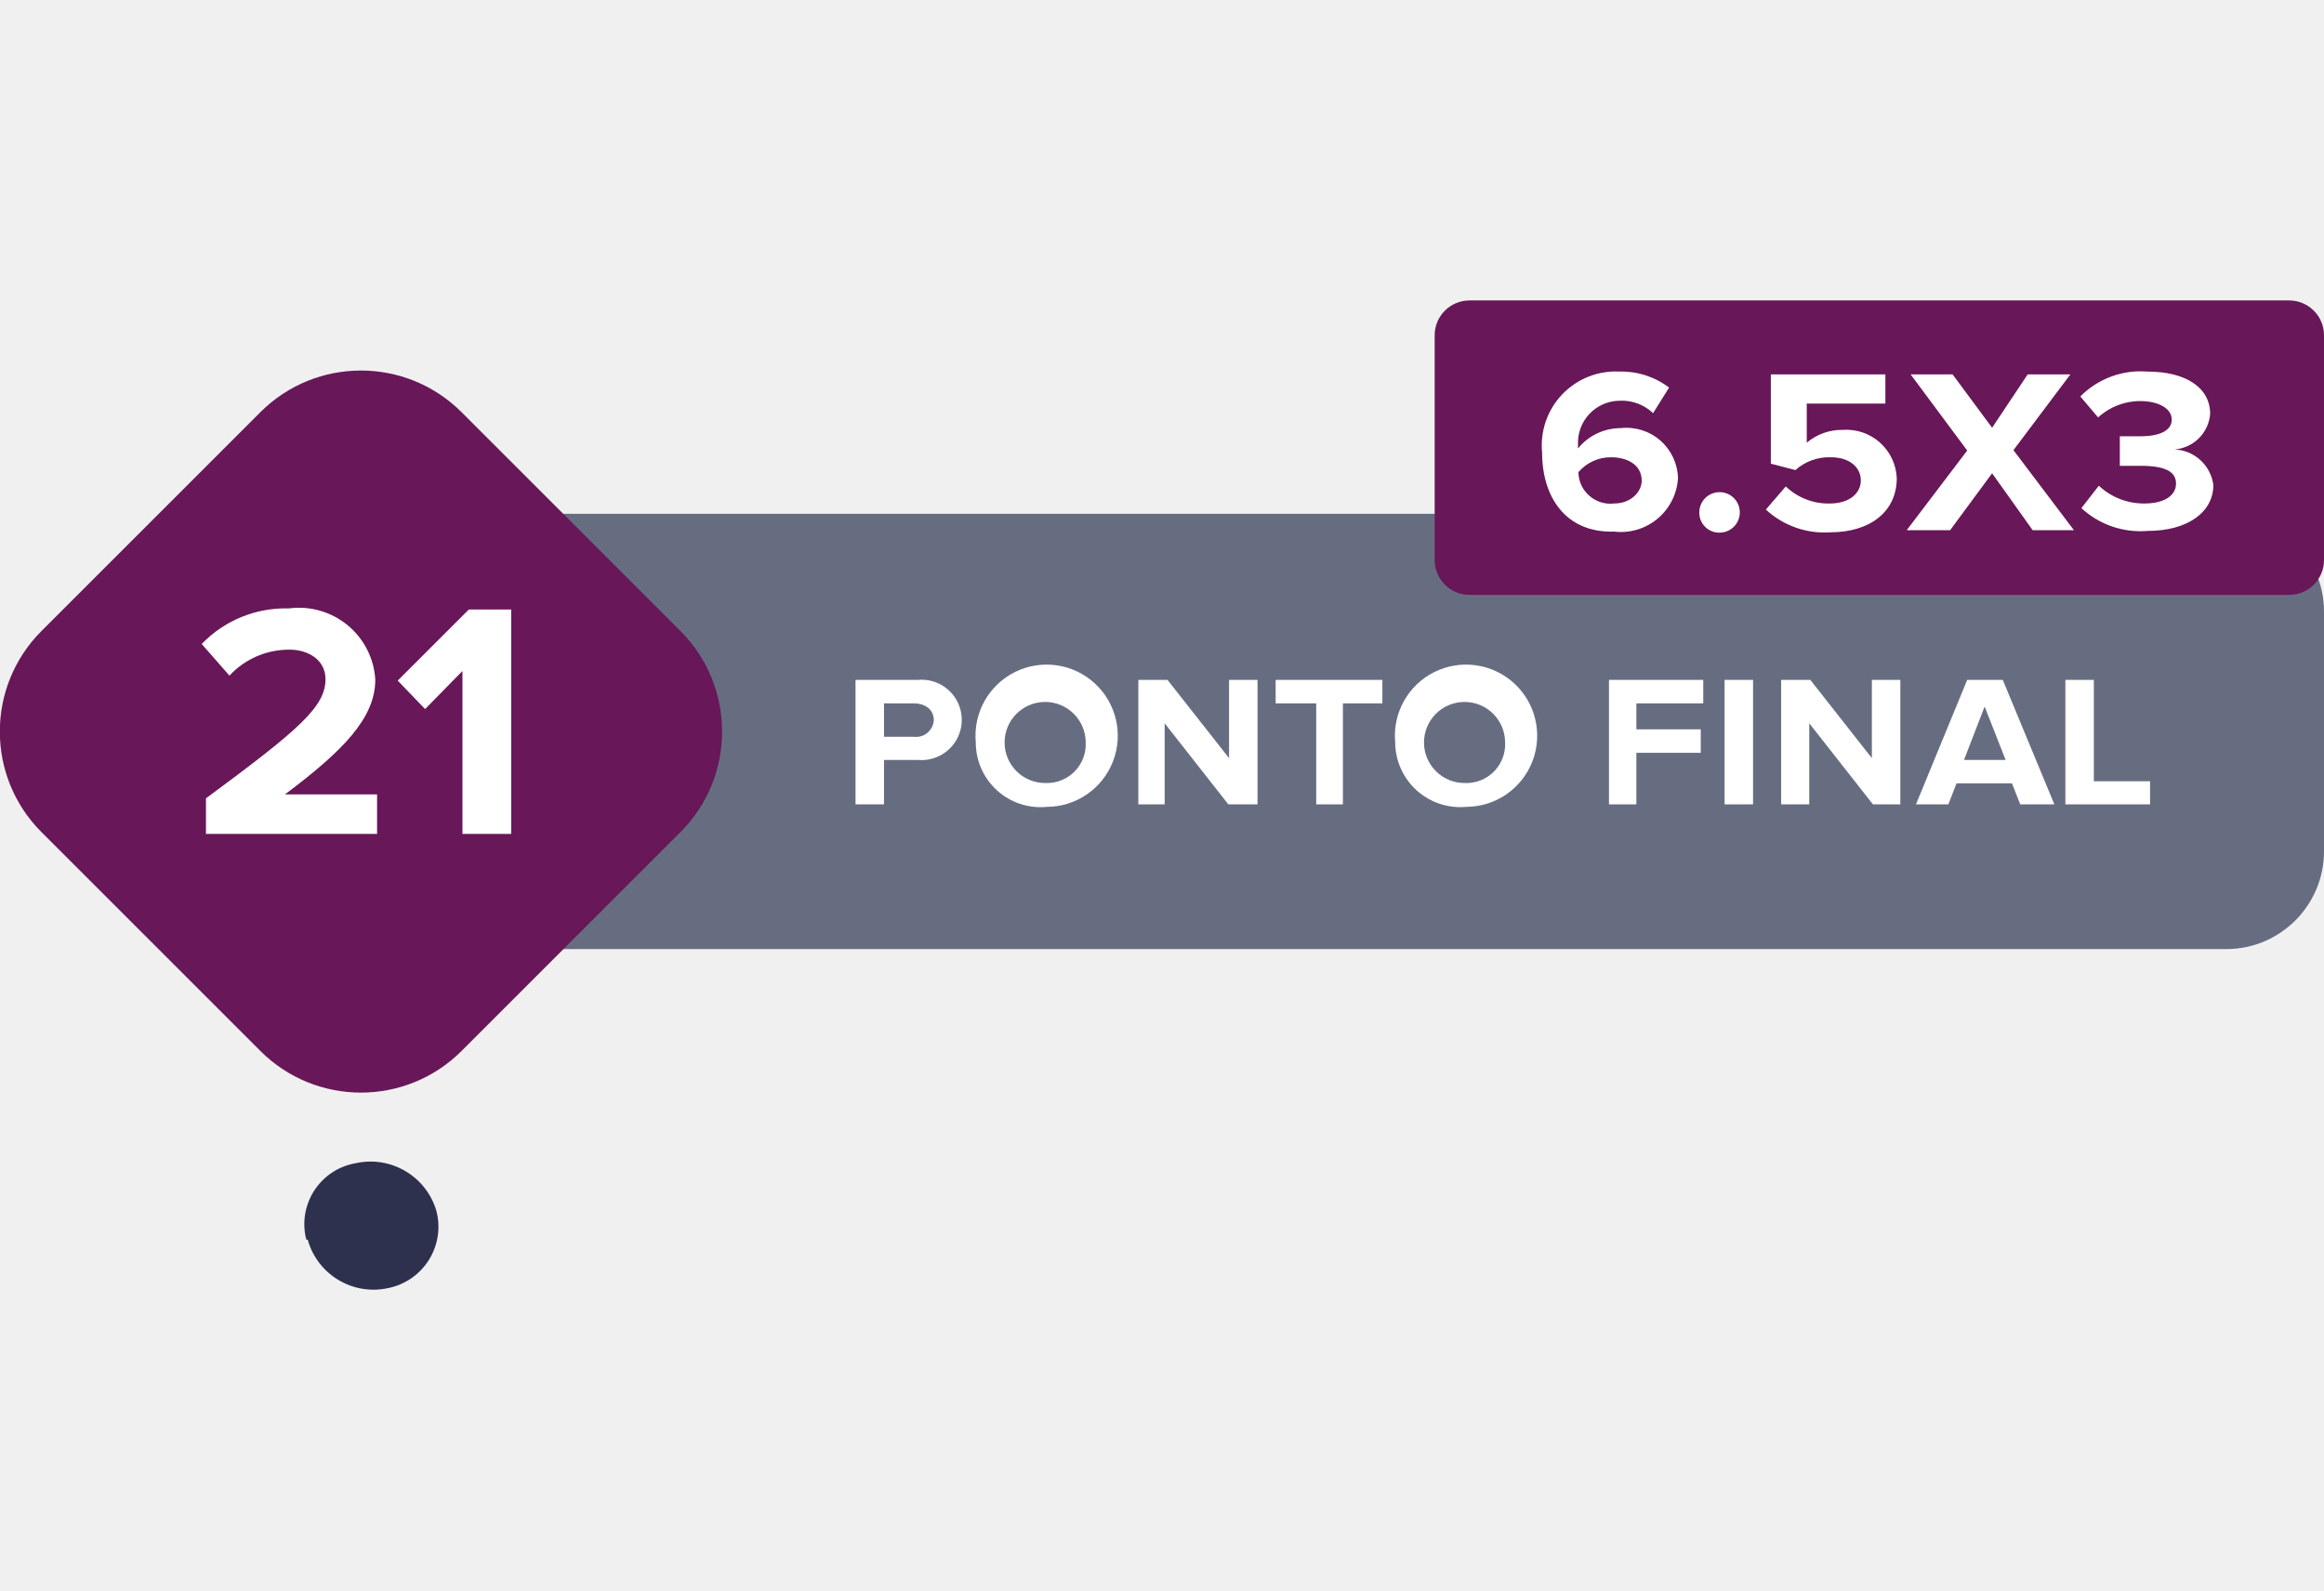
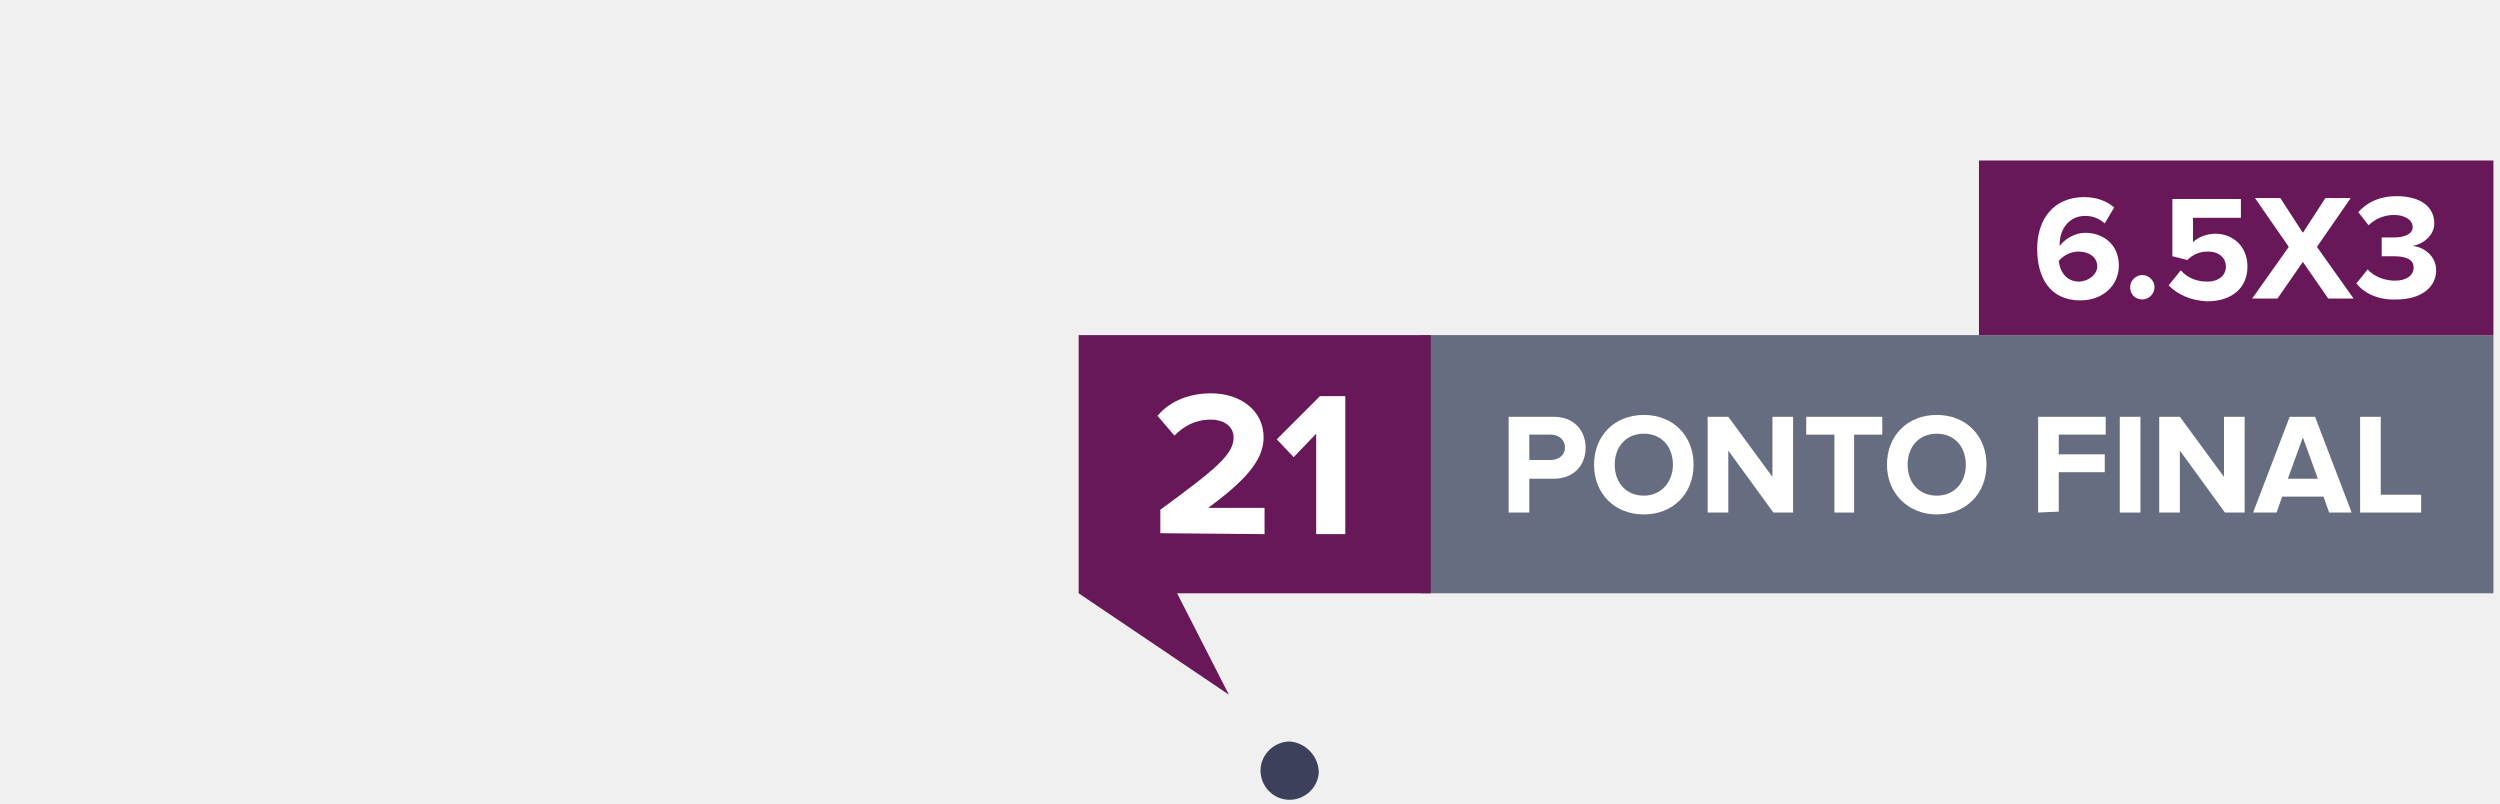
- <svg xmlns="http://www.w3.org/2000/svg" width="140" height="95.826" viewBox="0 0 65.33 27.82">
-   <defs>
-     <style>.cls-1{fill:#676d81;}.cls-2{fill:#fff;}.cls-3{fill:#681758;}.cls-4{fill:#2d314e;}</style>
-   </defs>
-   <g id="Layer_2" data-name="Layer 2">
-     <g id="Layer_1-2" data-name="Layer 1">
-       <rect class="cls-1" x="9.21" y="6" width="56.12" height="12.24" rx="2.75" />
-       <path class="cls-2" d="M24.05,14.17v-3.5H25.8a1.13,1.13,0,1,1,0,2.25h-.95v1.25Zm2.2-2.37c0-.3-.25-.47-.56-.47h-.84v.94h.84A.5.5,0,0,0,26.25,11.8Z" />
-       <path class="cls-2" d="M27.43,12.42a2,2,0,1,1,2,1.82A1.82,1.82,0,0,1,27.43,12.42Zm3.09,0a1.14,1.14,0,1,0-1.13,1.15A1.09,1.09,0,0,0,30.52,12.42Z" />
-       <path class="cls-2" d="M34.53,14.17l-1.79-2.28v2.28H32v-3.5h.82l1.73,2.2v-2.2h.8v3.5Z" />
-       <path class="cls-2" d="M37,14.17V11.33H35.86v-.66h3v.66H37.75v2.84Z" />
-       <path class="cls-2" d="M39.22,12.42a2,2,0,1,1,2,1.82A1.83,1.83,0,0,1,39.22,12.42Zm3.09,0a1.14,1.14,0,1,0-1.13,1.15A1.09,1.09,0,0,0,42.31,12.42Z" />
-       <path class="cls-2" d="M45.23,14.17v-3.5h2.65v.66H46v.73h1.81v.66H46v1.45Z" />
-       <path class="cls-2" d="M48.48,14.17v-3.5h.8v3.5Z" />
-       <path class="cls-2" d="M52.65,14.17l-1.79-2.28v2.28h-.79v-3.5h.82l1.73,2.2v-2.2h.8v3.5Z" />
-       <path class="cls-2" d="M56.79,14.17l-.23-.59H55l-.23.59h-.91l1.44-3.5h1l1.45,3.5Zm-1-2.75-.58,1.5h1.17Z" />
-       <path class="cls-2" d="M58.06,14.17v-3.5h.8v2.85h1.58v.65Z" />
-       <rect class="cls-3" x="1.8" y="3.77" width="16.7" height="16.7" rx="4" transform="translate(-5.6 10.73) rotate(-45)" />
-       <path class="cls-2" d="M5.79,15V14c2.6-1.92,3.36-2.57,3.36-3.35,0-.56-.51-.83-1-.83a2.28,2.28,0,0,0-1.7.73l-.78-.89a3.27,3.27,0,0,1,2.45-1,2.15,2.15,0,0,1,2.43,2c0,1.08-.9,2-2.54,3.23h2.59V15Z" />
-       <path class="cls-2" d="M13,15V10.42l-1.05,1.07-.77-.8,2-2h1.19V15Z" />
-       <path class="cls-4" d="M8.61,26.41A1.74,1.74,0,0,1,10,24.26a1.93,1.93,0,0,1,2.27,1.35,1.76,1.76,0,0,1-1.35,2.16,1.92,1.92,0,0,1-2.27-1.36" />
-       <rect class="cls-3" x="40.33" width="25" height="8.28" rx="0.98" />
-       <path class="cls-2" d="M43.35,4.28A2.08,2.08,0,0,1,45.53,2a2.22,2.22,0,0,1,1.39.45l-.45.72a1.27,1.27,0,0,0-.94-.35,1.18,1.18,0,0,0-1.17,1.24.34.34,0,0,0,0,.1,1.55,1.55,0,0,1,1.2-.57A1.45,1.45,0,0,1,47.17,5a1.61,1.61,0,0,1-1.8,1.5C44,6.54,43.35,5.51,43.35,4.28Zm2.8.79c0-.46-.42-.66-.86-.66a1.19,1.19,0,0,0-.92.42.9.9,0,0,0,1,.88C45.86,5.71,46.15,5.37,46.15,5.07Z" />
-       <path class="cls-2" d="M47.77,6a.57.57,0,1,1,.57.53A.56.56,0,0,1,47.77,6Z" />
-       <path class="cls-2" d="M49.64,5.88l.56-.65a1.73,1.73,0,0,0,1.24.48c.55,0,.87-.29.87-.65s-.31-.65-.84-.65a1.42,1.42,0,0,0-1,.36l-.69-.18V2.08H53V2.9H50.79V4a1.52,1.52,0,0,1,1-.36A1.42,1.42,0,0,1,53.32,5c0,.93-.74,1.52-1.87,1.52A2.42,2.42,0,0,1,49.64,5.88Z" />
-       <path class="cls-2" d="M57.14,6.46,56,4.86l-1.18,1.6H53.6l1.7-2.24L53.71,2.08h1.18L56,3.58,57,2.08h1.2l-1.6,2.13,1.7,2.25Z" />
-       <path class="cls-2" d="M58.51,5.84,59,5.21a1.85,1.85,0,0,0,1.28.5c.57,0,.89-.23.89-.56s-.29-.5-1-.5h-.58V3.82h.58c.52,0,.88-.15.88-.47s-.39-.52-.88-.52a1.74,1.74,0,0,0-1.19.46l-.5-.59A2.38,2.38,0,0,1,60.36,2c1.1,0,1.77.46,1.77,1.19a1.09,1.09,0,0,1-1,1,1.15,1.15,0,0,1,1.09,1c0,.76-.72,1.29-1.84,1.29A2.44,2.44,0,0,1,58.51,5.84Z" />
+ <svg xmlns="http://www.w3.org/2000/svg" version="1.1" id="Layer_1" width="264.343" height="84.965" x="0px" y="0px" viewBox="0 0 266.3 85" style="enable-background:new 0 0 266.3 85;" xml:space="preserve">
+   <style type="text/css">
+ 	.st0{opacity:0.92;fill:#2D314E;enable-background:new    ;}
+ 	.st1{fill:none;}
+ 	.st2{fill:#676D81;}
+ 	.st3{fill:#681758;}
+ 	.st4{fill:#FFFFFF;}
+ </style>
+   <g id="ponto_final" transform="translate(-88 -349.572)">
+     <g id="ponto_final_novo" transform="translate(200.275 349.663)">
+       <path id="Path_10" class="st0" d="M28.2,81.9c-0.1,1.7-1.6,3-3.3,2.9c-1.7-0.1-3-1.6-2.9-3.3c0.1-1.6,1.5-2.9,3.1-2.9    C26.8,78.7,28.2,80.2,28.2,81.9L28.2,81.9z" />
+     </g>
+     <rect id="Rectangle_42" x="88.1" y="356" class="st1" width="112" height="72" />
+   </g>
+   <g>
+     <g id="Layer_2_2_">
+       <g id="Layer_1-2_1_">
+         <g>
+           <rect x="151.4" y="35.4" class="st2" width="114.2" height="27.5" />
+         </g>
+         <rect x="114.9" y="35.4" class="st3" width="37.5" height="27.5" />
+         <g>
+           <rect x="210.8" y="16.8" class="st3" width="54.8" height="18.6" />
+         </g>
+       </g>
+     </g>
+     <g>
+       <g>
+         <path class="st4" d="M160.7,54.3V44.1h4.8c2.2,0,3.4,1.5,3.4,3.3s-1.2,3.3-3.4,3.3h-2.6v3.6C162.9,54.3,160.7,54.3,160.7,54.3z      M166.7,47.4c0-0.9-0.7-1.4-1.5-1.4h-2.3v2.7h2.3C166,48.7,166.7,48.2,166.7,47.4z" />
+         <path class="st4" d="M169.8,49.2c0-3.1,2.2-5.3,5.3-5.3s5.3,2.2,5.3,5.3s-2.2,5.3-5.3,5.3S169.8,52.3,169.8,49.2z M178.2,49.2     c0-1.9-1.2-3.3-3.1-3.3c-1.9,0-3.1,1.4-3.1,3.3c0,1.9,1.2,3.3,3.1,3.3C176.9,52.5,178.2,51.1,178.2,49.2z" />
+         <path class="st4" d="M188.9,54.3l-4.8-6.6v6.6h-2.2V44.1h2.2l4.7,6.4v-6.4h2.2v10.2H188.9z" />
+         <path class="st4" d="M195.4,54.3V46h-3v-1.9h8.1V46h-3v8.3H195.4z" />
+         <path class="st4" d="M201,49.2c0-3.1,2.2-5.3,5.3-5.3s5.3,2.2,5.3,5.3s-2.2,5.3-5.3,5.3C203.3,54.5,201,52.3,201,49.2z      M209.4,49.2c0-1.9-1.2-3.3-3.1-3.3c-1.9,0-3.1,1.4-3.1,3.3c0,1.9,1.2,3.3,3.1,3.3S209.4,51.1,209.4,49.2z" />
+         <path class="st4" d="M217.1,54.3V44.1h7.2V46h-5v2.1h4.9V50h-4.9v4.2L217.1,54.3L217.1,54.3z" />
+         <path class="st4" d="M225.8,54.3V44.1h2.2v10.2H225.8z" />
+         <path class="st4" d="M237,54.3l-4.8-6.6v6.6H230V44.1h2.2l4.7,6.4v-6.4h2.2v10.2H237z" />
+         <path class="st4" d="M248.1,54.3l-0.6-1.7h-4.4l-0.6,1.7H240l3.9-10.2h2.7l3.9,10.2H248.1z M245.3,46.3l-1.6,4.4h3.2L245.3,46.3z     " />
+         <path class="st4" d="M251.4,54.3V44.1h2.2v8.3h4.3v1.9H251.4z" />
+       </g>
+       <g>
+         <path class="st4" d="M123.6,56.5V54c6-4.4,7.8-5.9,7.8-7.7c0-1.3-1.2-1.9-2.4-1.9c-1.7,0-2.9,0.7-3.9,1.7l-1.8-2.1     c1.4-1.7,3.6-2.4,5.7-2.4c3.1,0,5.6,1.8,5.6,4.7c0,2.5-2.1,4.7-5.9,7.5h6v2.8L123.6,56.5L123.6,56.5z" />
+         <path class="st4" d="M140.2,56.5V45.9l-2.4,2.5l-1.8-1.9l4.6-4.6h2.7v14.7h-3.1V56.5z" />
+       </g>
+       <g>
+         <path class="st4" d="M217,26.2c0-3.2,1.8-5.5,5-5.5c1.3,0,2.4,0.4,3.2,1.1l-1,1.7c-0.6-0.5-1.2-0.8-2.1-0.8c-1.6,0-2.7,1.3-2.7,3     c0,0.1,0,0.1,0,0.2c0.5-0.7,1.6-1.4,2.7-1.4c1.9,0,3.6,1.2,3.6,3.5c0,2.1-1.7,3.7-4.1,3.7C218.3,31.7,217,29.2,217,26.2z      M223.4,28.1c0-1.1-1-1.6-2-1.6c-0.8,0-1.6,0.4-2.1,1c0.1,1,0.7,2.2,2.2,2.2C222.7,29.6,223.4,28.8,223.4,28.1z" />
+         <path class="st4" d="M226.9,30.3c0-0.7,0.6-1.3,1.3-1.3s1.3,0.6,1.3,1.3c0,0.7-0.6,1.3-1.3,1.3S226.9,31.1,226.9,30.3z" />
+         <path class="st4" d="M231,30.1l1.3-1.6c0.7,0.8,1.7,1.2,2.8,1.2c1.3,0,2-0.7,2-1.6s-0.7-1.6-1.9-1.6c-0.9,0-1.6,0.3-2.2,0.9     l-1.6-0.4v-6.1h7.3v2h-5.1v2.6c0.5-0.5,1.4-0.9,2.4-0.9c1.8,0,3.4,1.3,3.4,3.5c0,2.3-1.7,3.7-4.3,3.7     C233.3,31.7,232,31.1,231,30.1z" />
+         <path class="st4" d="M248,31.5l-2.7-3.9l-2.7,3.9h-2.7l3.9-5.5l-3.6-5.2h2.7l2.4,3.7l2.4-3.7h2.7l-3.6,5.2l3.9,5.5H248z" />
+         <path class="st4" d="M251,29.9l1.2-1.5c0.7,0.8,1.9,1.2,2.9,1.2c1.3,0,2-0.6,2-1.4S256.4,27,255,27c-0.4,0-1.2,0-1.3,0v-2     c0.2,0,0.9,0,1.3,0c1.2,0,2-0.4,2-1.1c0-0.8-0.9-1.3-2-1.3c-1,0-2,0.4-2.7,1.1l-1.1-1.4c0.9-1,2.2-1.7,4.1-1.7c2.5,0,4,1.1,4,2.9     c0,1.3-1.2,2.2-2.3,2.4c1.1,0.1,2.5,1,2.5,2.6c0,1.8-1.6,3.1-4.2,3.1C253.3,31.7,251.8,30.9,251,29.9z" />
+       </g>
    </g>
  </g>
+   <polygon class="st3" points="114.9,62.9 130.9,73.7 123.8,59.8 " />
</svg>
